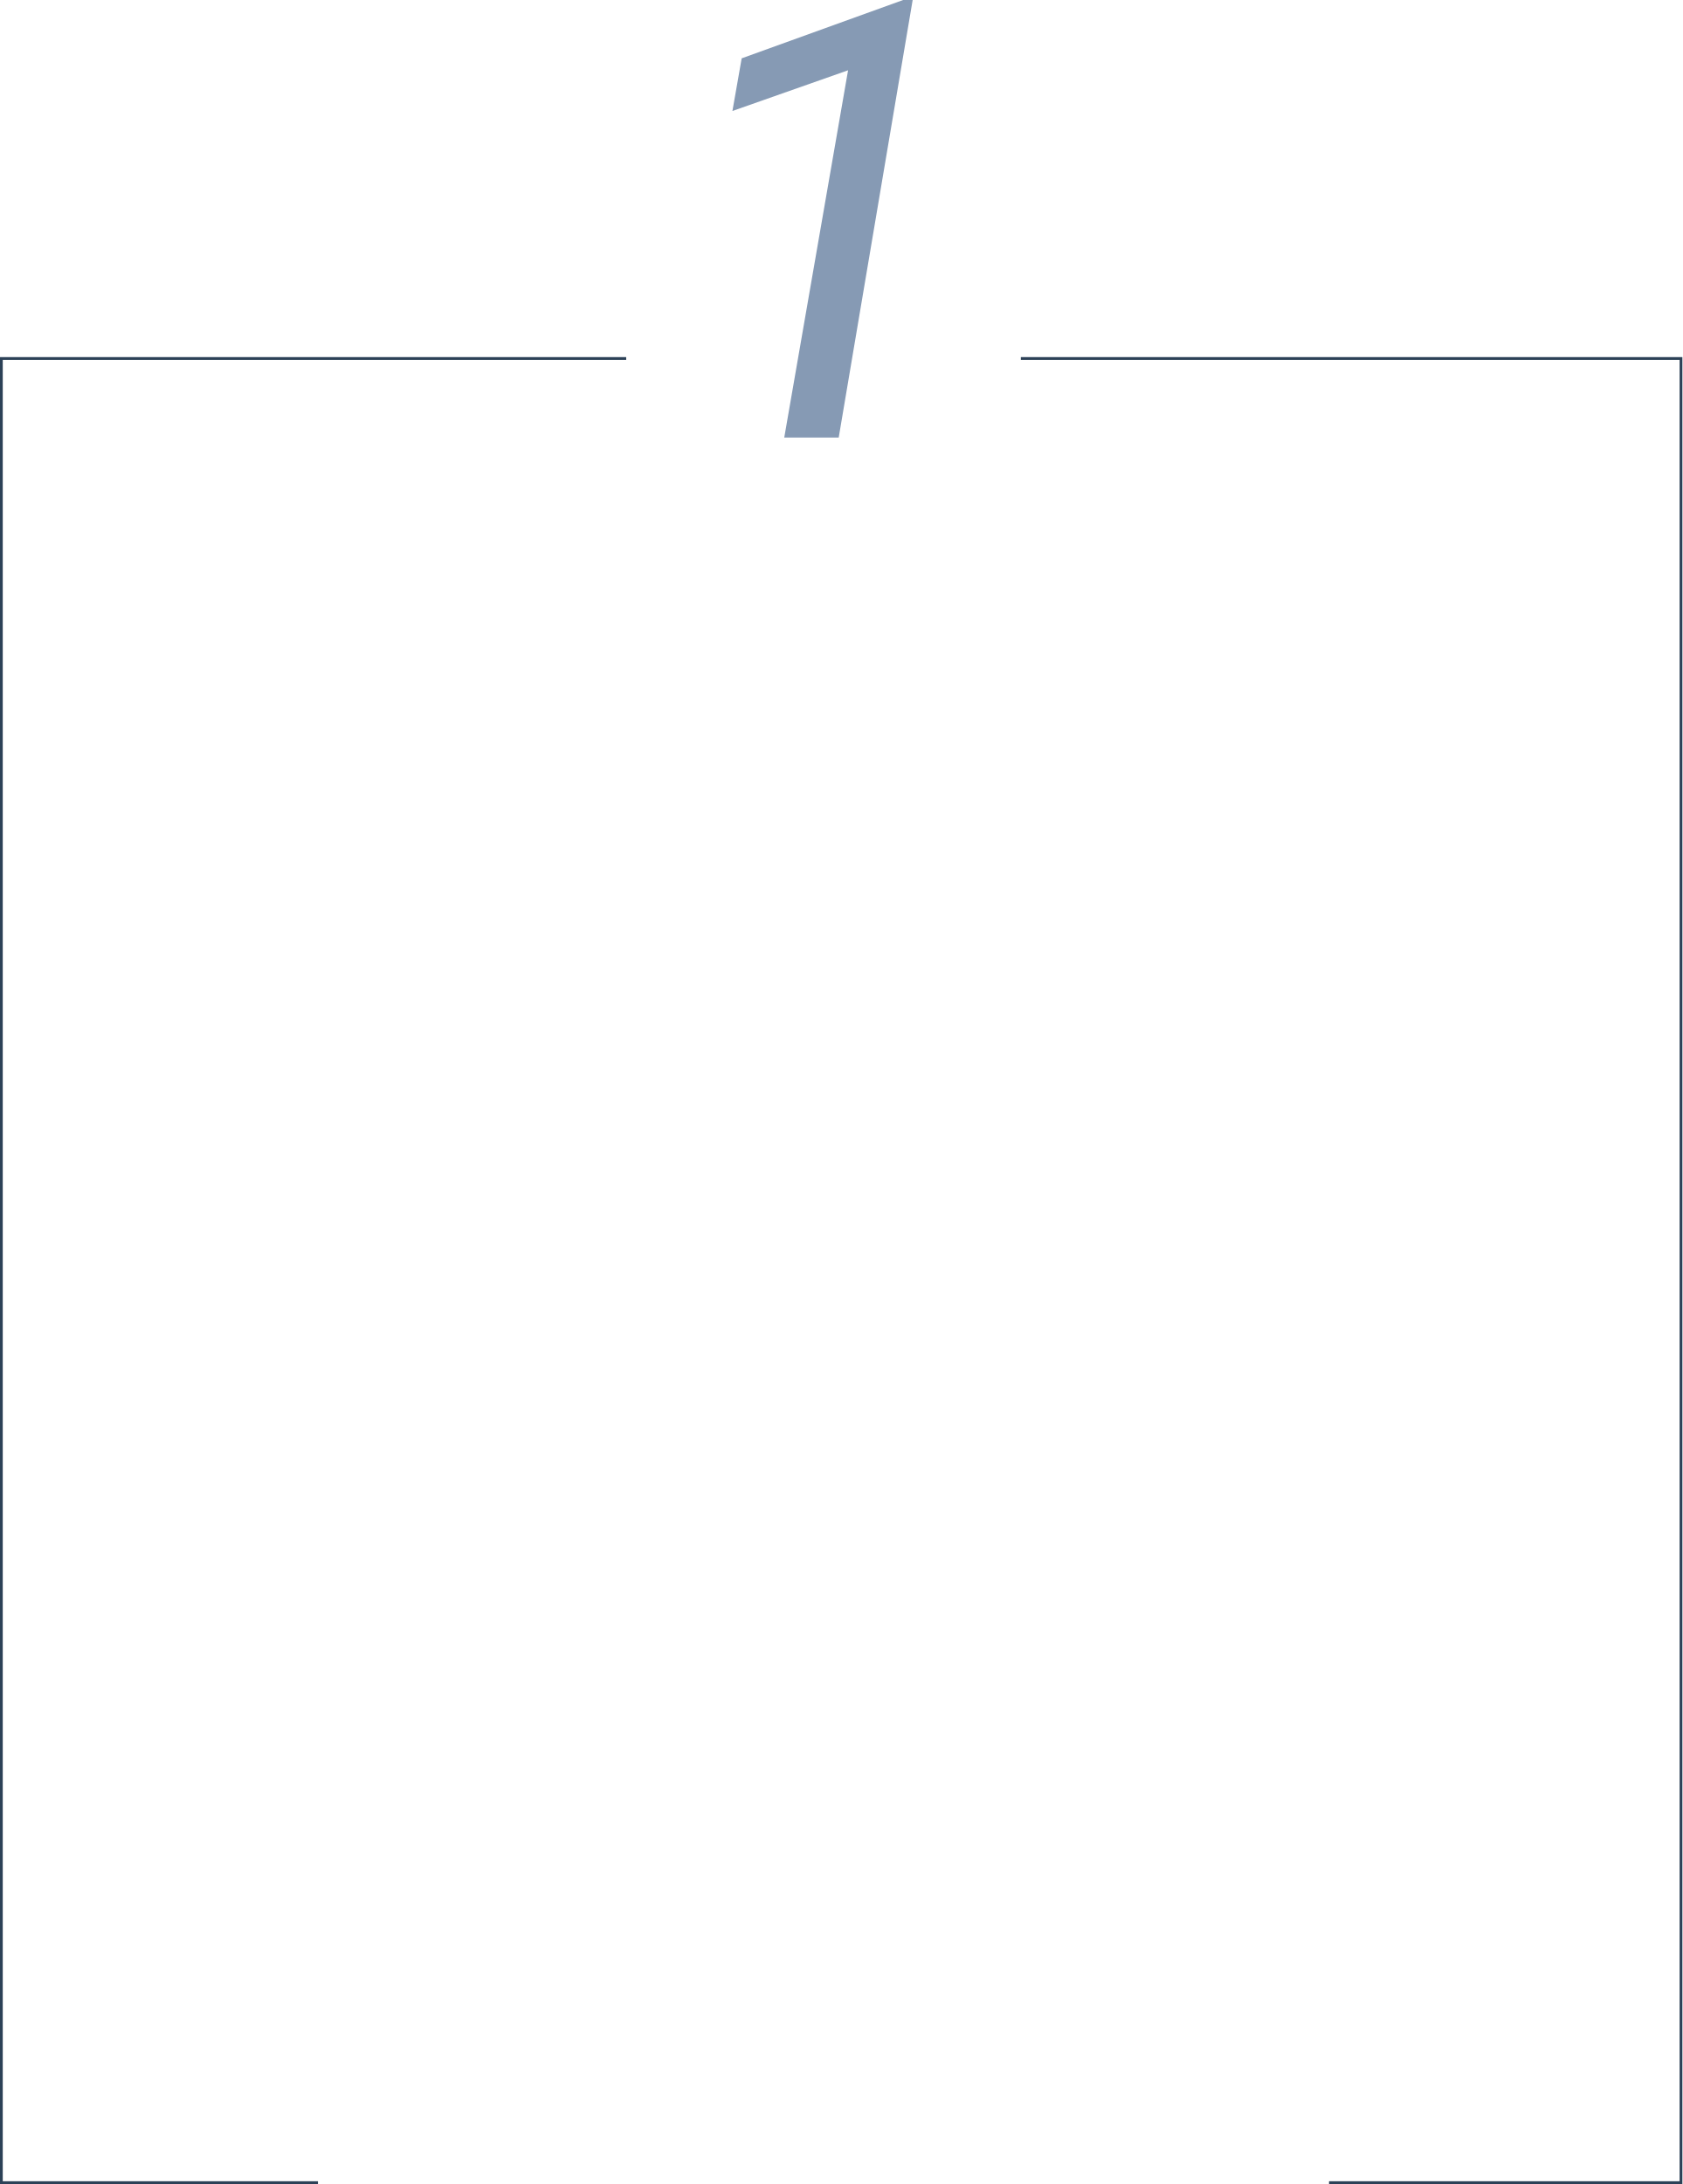
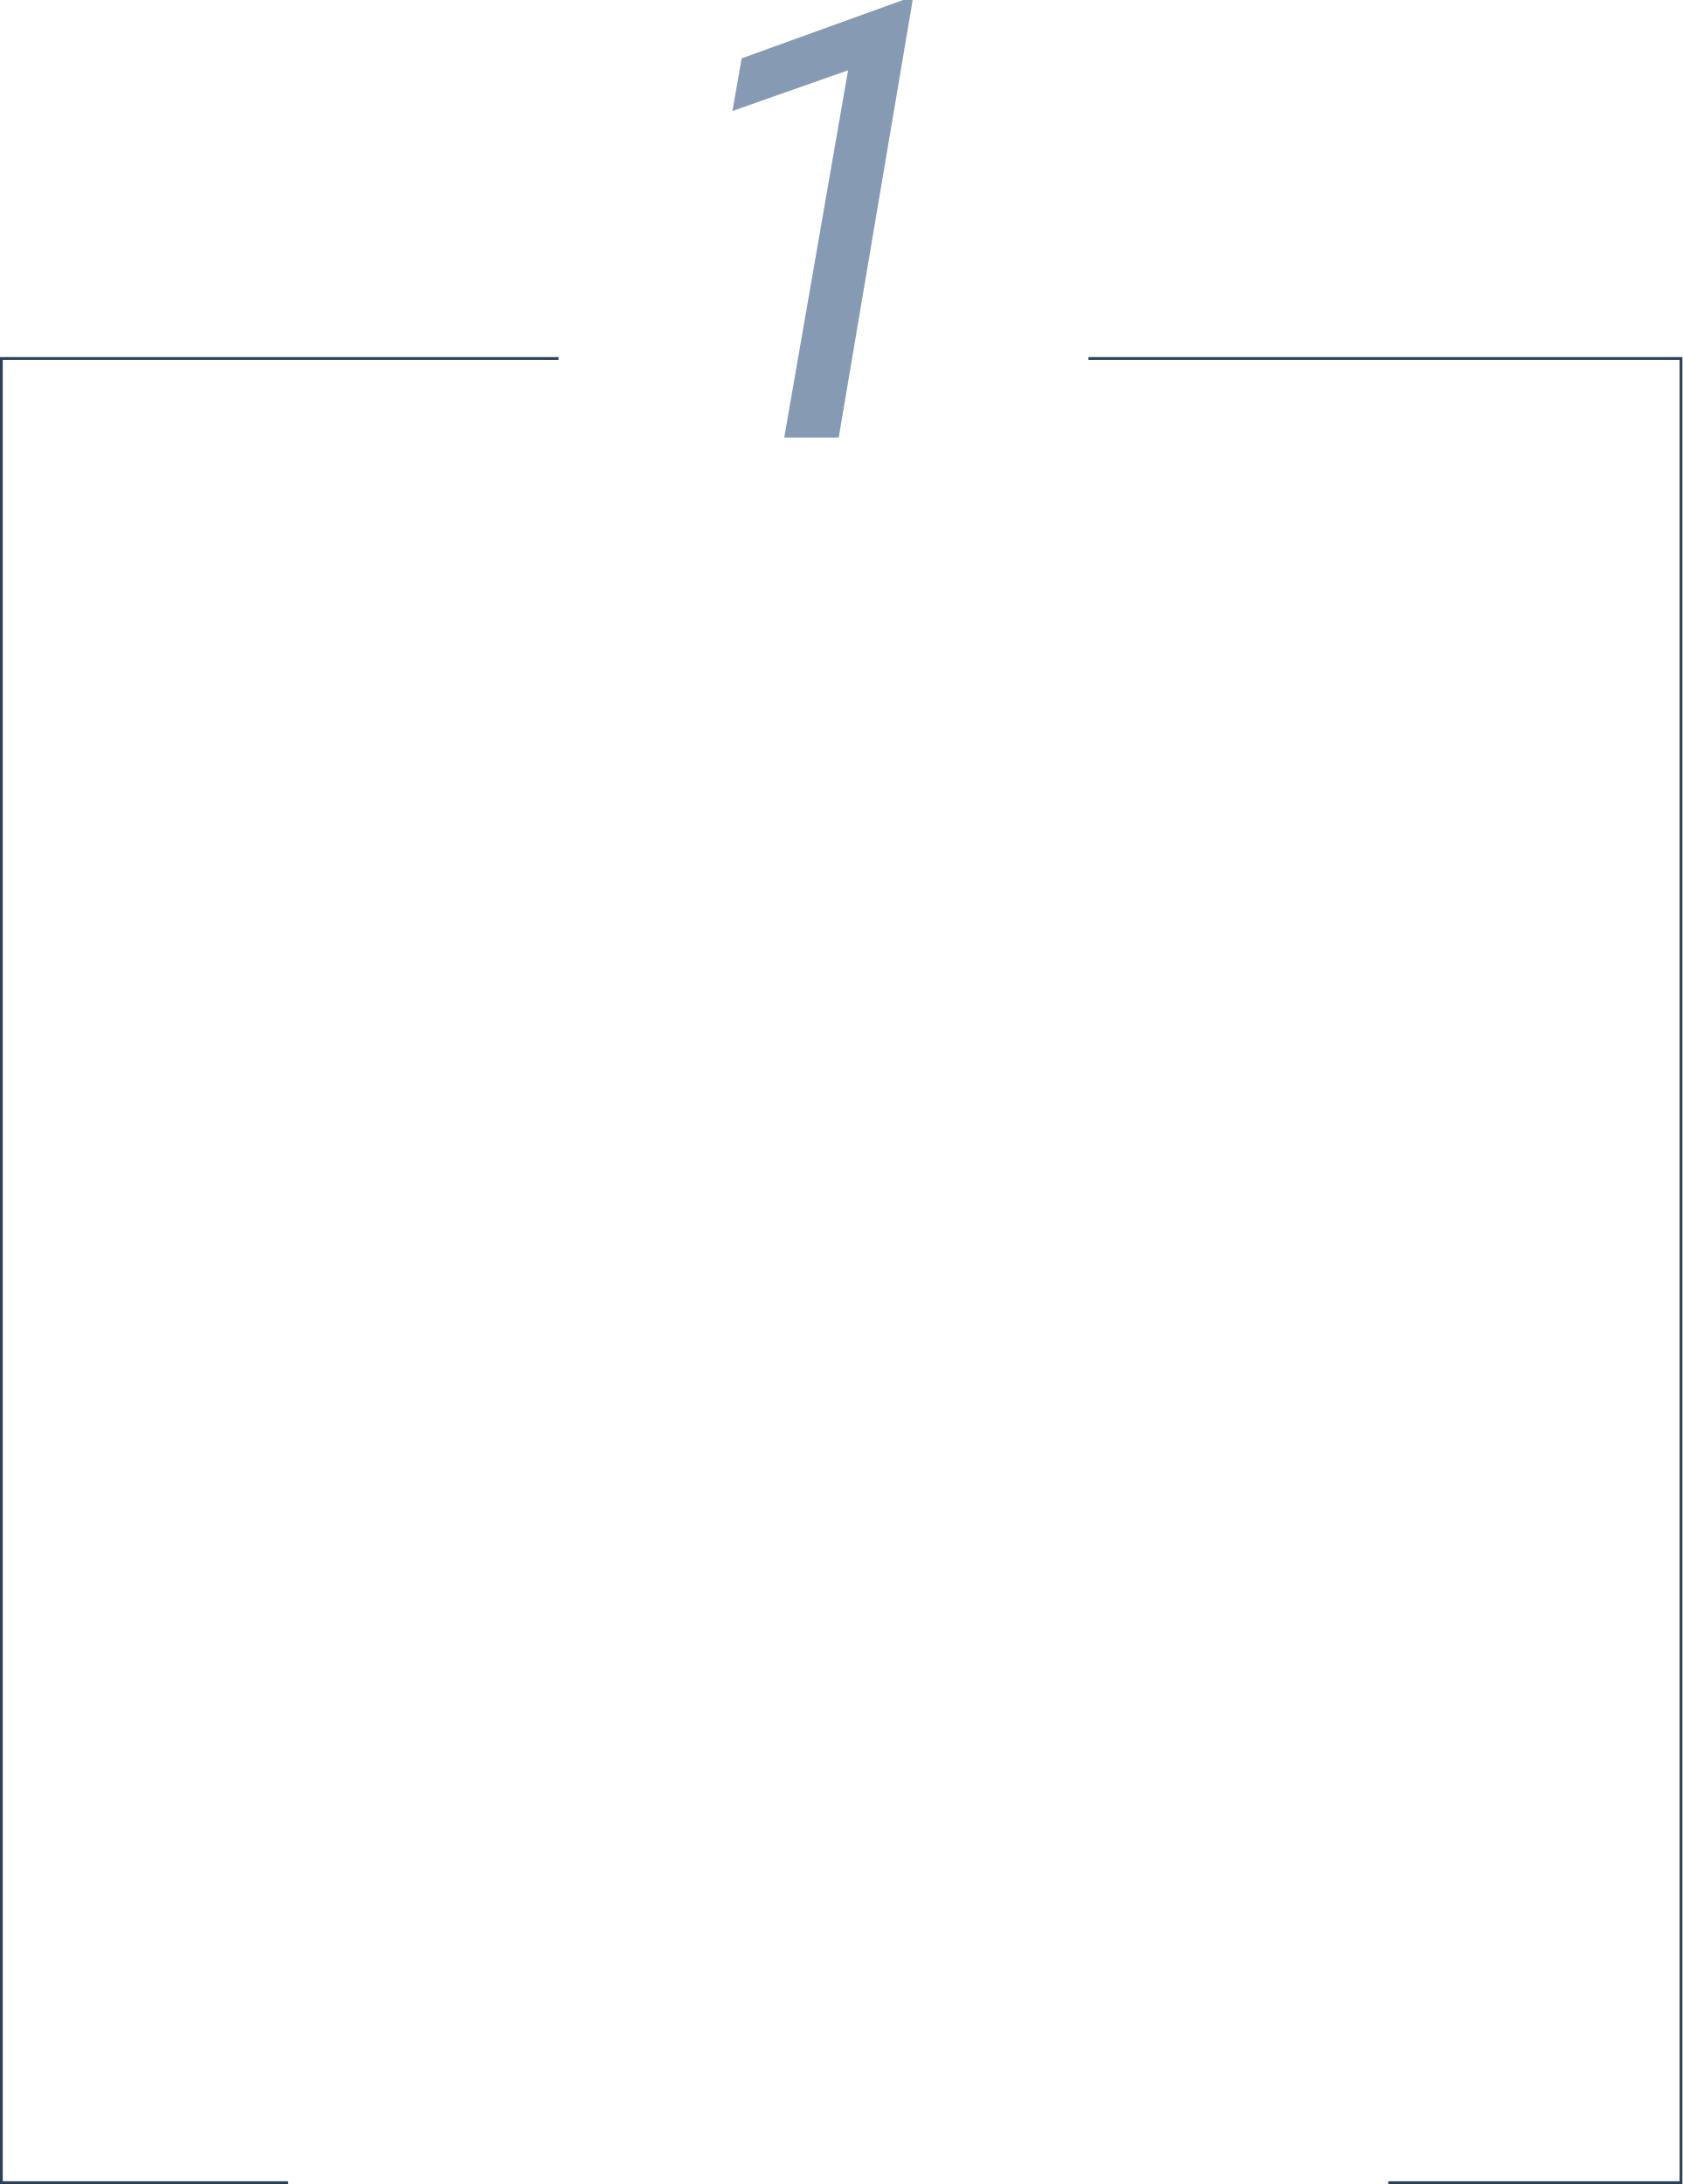
<svg xmlns="http://www.w3.org/2000/svg" viewBox="0 0 305.5 396.49">
  <defs>
-     <style>.cls-1{fill:none;stroke:#2c4157;stroke-miterlimit:10;stroke-width:0.5px;}.cls-2{fill:#869ab4;}</style>
+     <style>.cls-1{fill:#869ab4;}.cls-2{fill:none;stroke:#2c4157;stroke-miterlimit:10;stroke-width:0.5px;}</style>
  </defs>
  <g id="圖層_2" data-name="圖層 2">
    <g id="content">
-       <polyline class="cls-1" points="185.37 65.08 305.25 65.08 305.25 396.24 241.34 396.24" />
-       <polyline class="cls-1" points="113.71 65.08 0.25 65.08 0.25 396.24 57.74 396.24" />
-       <path class="cls-2" d="M152.3,79.44h-9.89L154,12.76l-21,7.39,1.68-9.56L164,0h1.73Z" />
+       <path class="cls-1" d="M152.3,79.44h-9.89L154,12.76l-21,7.39,1.68-9.56L164,0h1.73Z" />
+       <polyline class="cls-2" points="197.65 65.08 305.25 65.08 305.25 396.24 252.09 396.24" />
+       <polyline class="cls-2" points="101.43 65.08 0.25 65.08 0.25 396.24 52.32 396.24" />
    </g>
  </g>
</svg>
